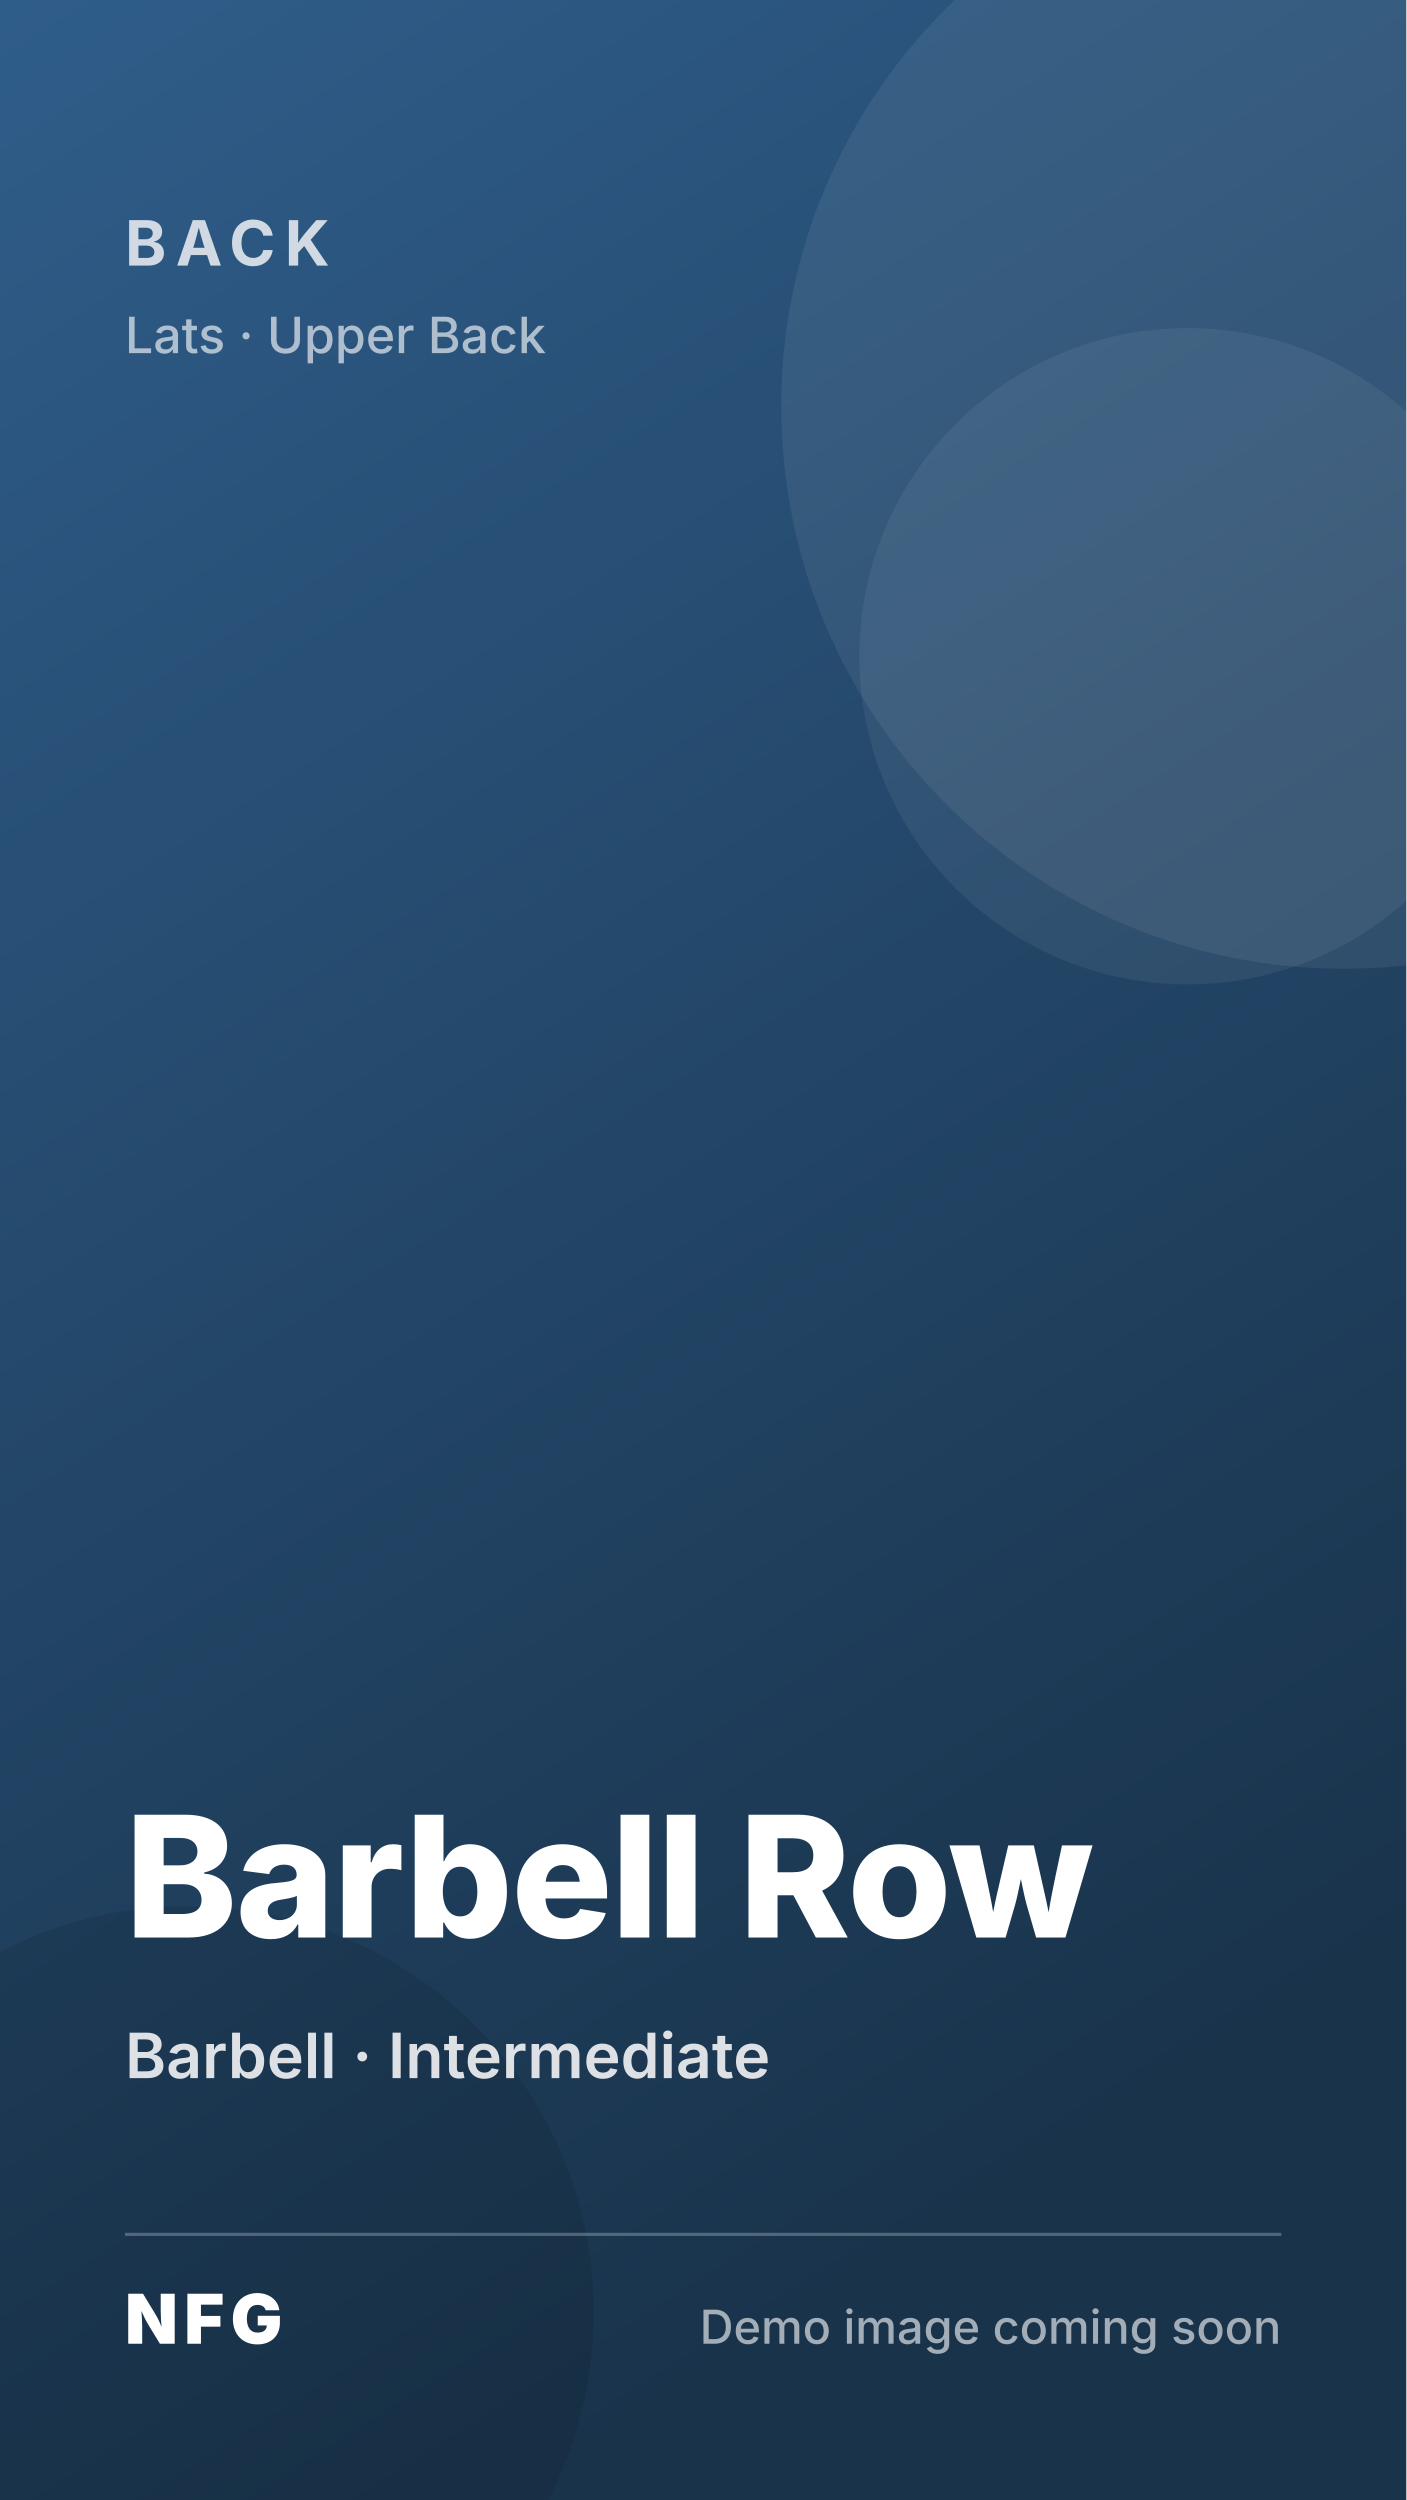
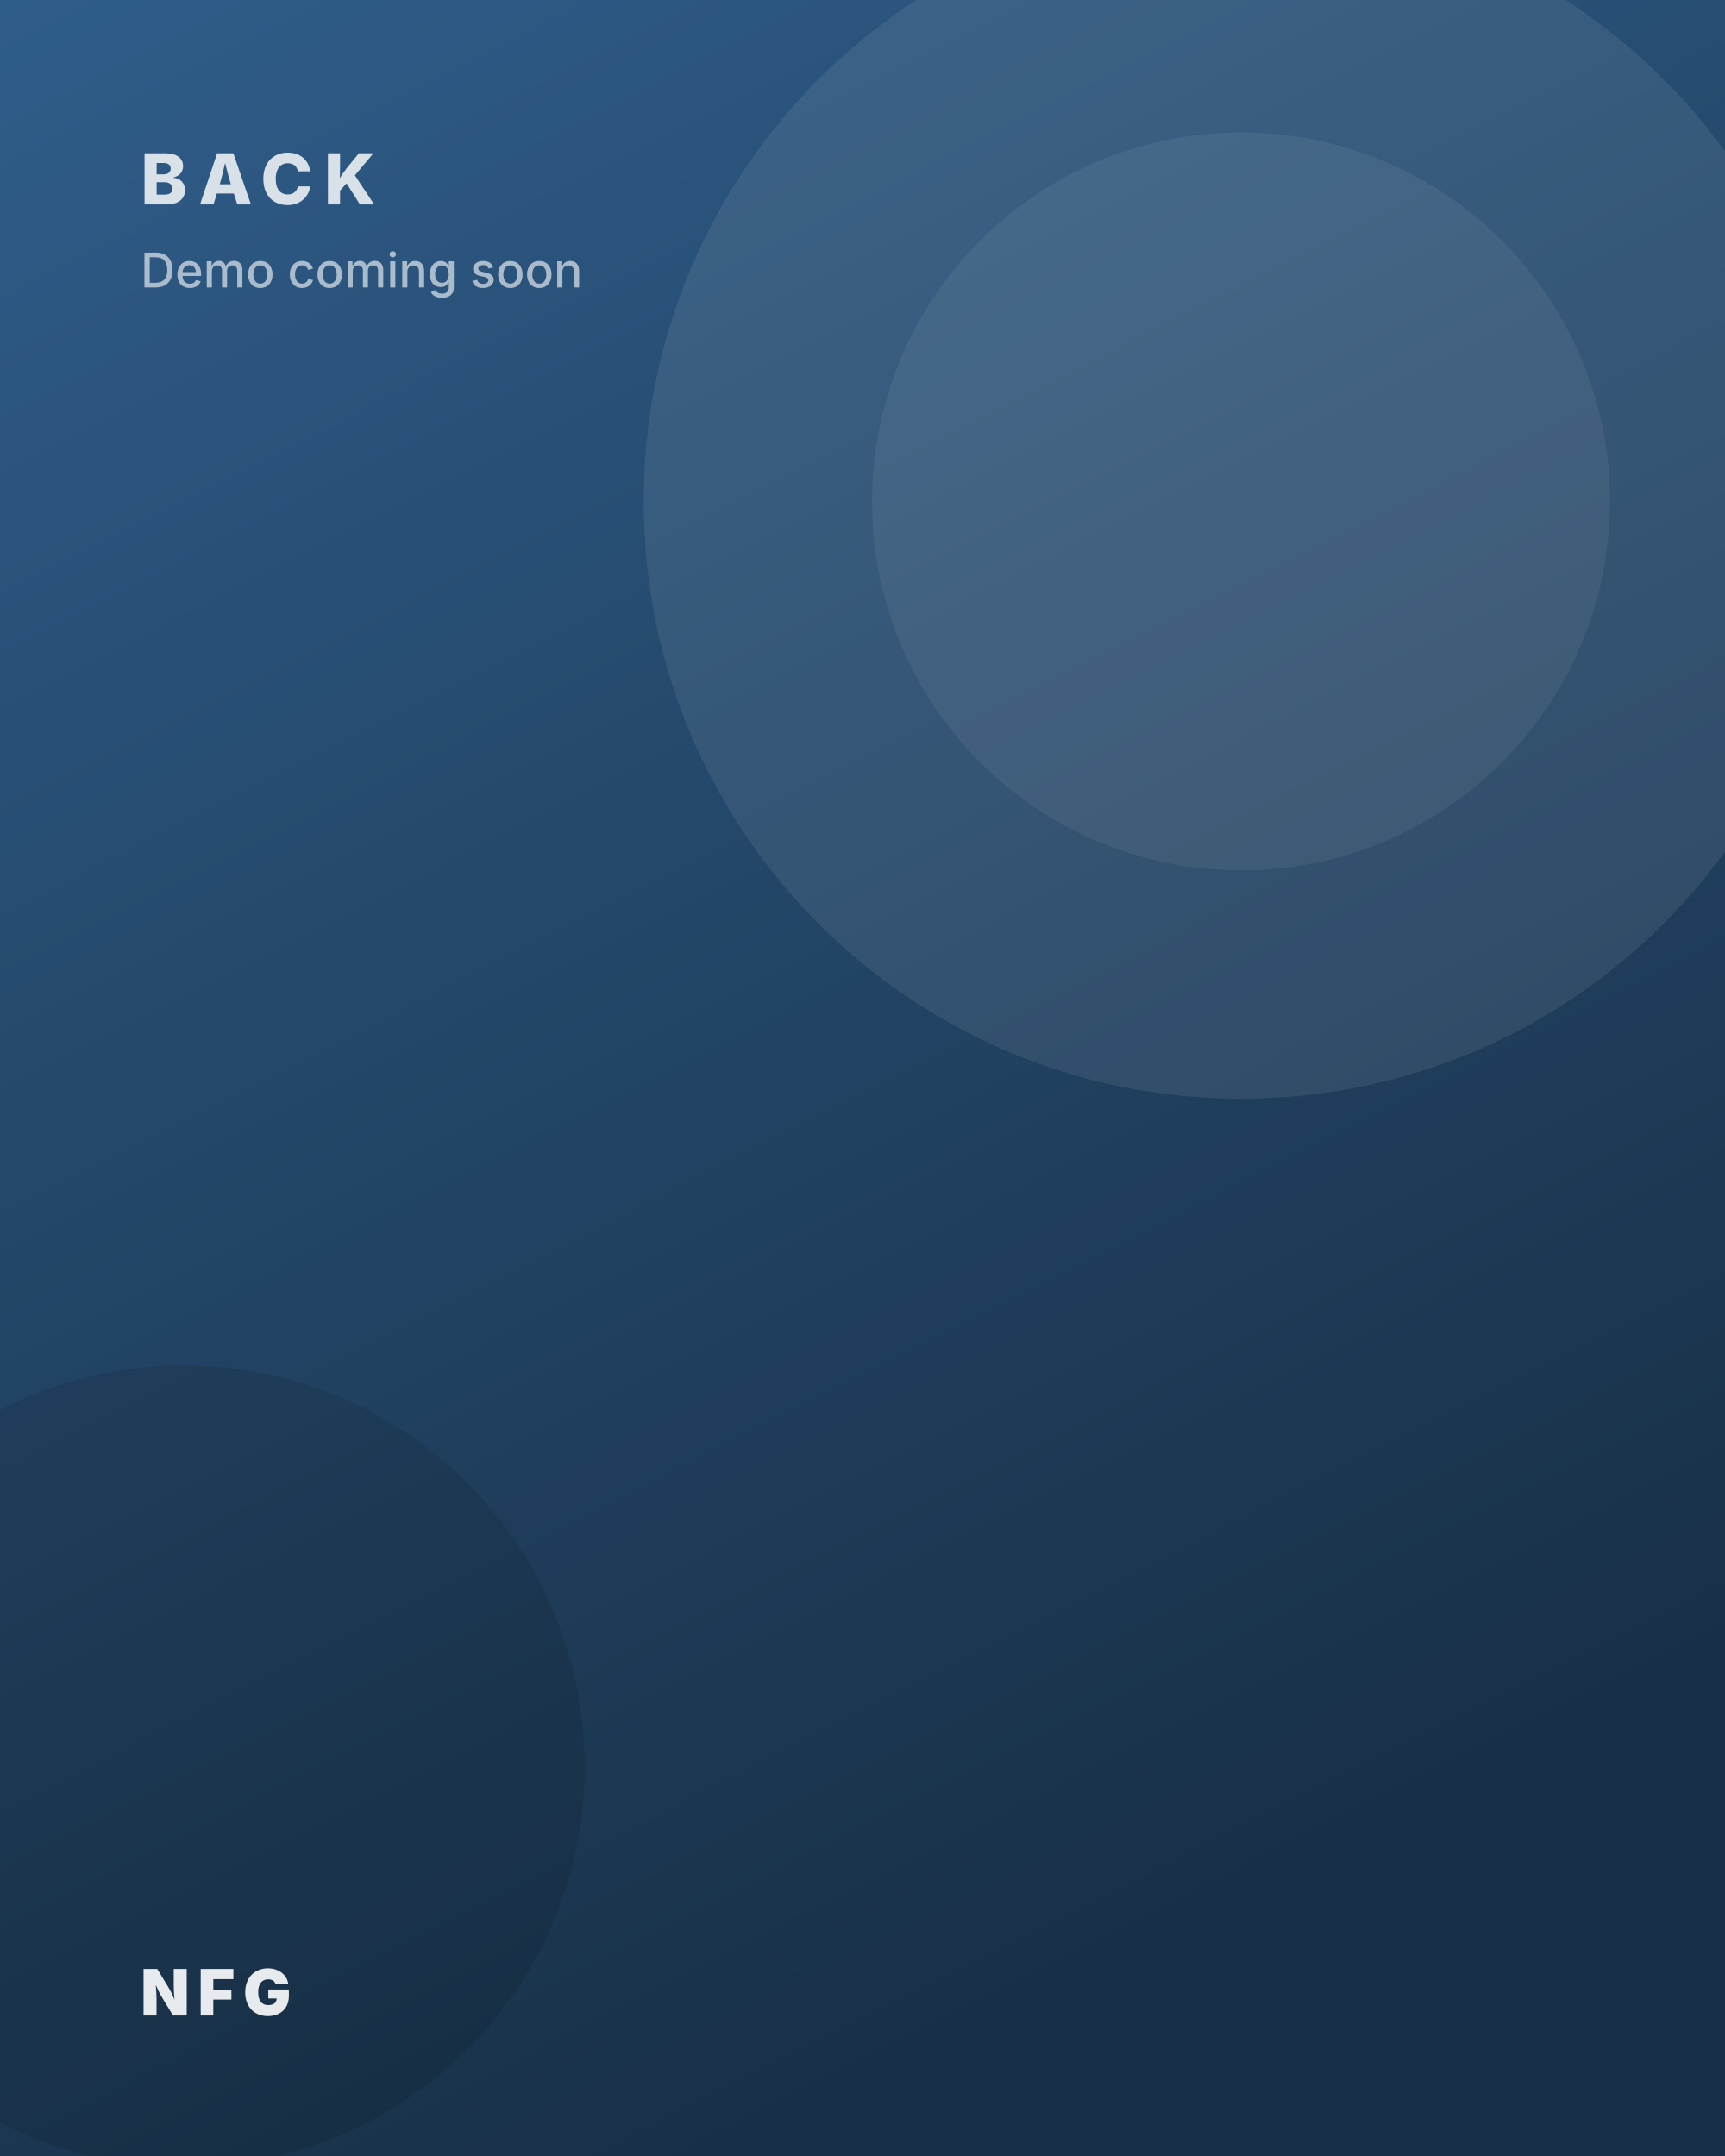
- <svg xmlns="http://www.w3.org/2000/svg" viewBox="0 0 900 1600" width="900" height="1600" role="img" aria-label="Barbell Row (placeholder image)">
+ <svg xmlns="http://www.w3.org/2000/svg" viewBox="0 0 1080 1350" width="1080" height="1350" role="img" aria-label="Barbell Row (placeholder image)">
  <defs>
-     <linearGradient id="bg" x1="0" y1="0" x2="0.35" y2="1">
+     <linearGradient id="bg" x1="0" y1="0" x2="0.4" y2="1">
      <stop offset="0" stop-color="#2F5D8A" />
-       <stop offset="1" stop-color="#19334B" />
+       <stop offset="1" stop-color="#183047" />
    </linearGradient>
  </defs>
-   <rect width="900" height="1600" fill="url(#bg)" />
-   <circle cx="860" cy="260" r="360" fill="#FFFFFF" fill-opacity="0.07" />
-   <circle cx="760" cy="420" r="210" fill="#FFFFFF" fill-opacity="0.06" />
-   <circle cx="120" cy="1480" r="260" fill="#000000" fill-opacity="0.10" />
-   <text x="80" y="170" fill="#FFFFFF" fill-opacity="0.78" font-family="Inter, 'Helvetica Neue', Helvetica, Arial, sans-serif" font-size="40" font-weight="700" letter-spacing="6">BACK</text>
-   <text x="80" y="226" fill="#FFFFFF" fill-opacity="0.62" font-family="Inter, 'Helvetica Neue', Helvetica, Arial, sans-serif" font-size="32" font-weight="500">Lats · Upper Back</text>
-   <text fill="#FFFFFF" font-family="Inter, 'Helvetica Neue', Helvetica, Arial, sans-serif" font-size="108" font-weight="800" letter-spacing="-1">
-     <tspan x="80" y="1240">Barbell Row</tspan>
-   </text>
-   <text x="80" y="1330" fill="#FFFFFF" fill-opacity="0.85" font-family="Inter, 'Helvetica Neue', Helvetica, Arial, sans-serif" font-size="40" font-weight="600">Barbell · Intermediate</text>
-   <line x1="80" y1="1430" x2="820" y2="1430" stroke="#FFFFFF" stroke-opacity="0.25" stroke-width="2" />
-   <text x="80" y="1500" fill="#FFFFFF" font-family="Inter, 'Helvetica Neue', Helvetica, Arial, sans-serif" font-size="44" font-weight="900" letter-spacing="4">NFG</text>
-   <text x="820" y="1500" text-anchor="end" fill="#FFFFFF" fill-opacity="0.6" font-family="Inter, 'Helvetica Neue', Helvetica, Arial, sans-serif" font-size="30" font-weight="500">Demo image coming soon</text>
+   <rect width="1080" height="1350" fill="url(#bg)" />
+   <circle cx="777" cy="314" r="374" fill="#FFFFFF" fill-opacity="0.08" />
+   <circle cx="777" cy="314" r="231" fill="#FFFFFF" fill-opacity="0.06" />
+   <circle cx="115" cy="1106" r="251" fill="#000000" fill-opacity="0.10" />
+   <text x="88" y="128" fill="#FFFFFF" fill-opacity="0.82" font-family="Inter, 'Helvetica Neue', Helvetica, Arial, sans-serif" font-size="44" font-weight="800" letter-spacing="7">BACK</text>
+   <text x="88" y="180" fill="#FFFFFF" fill-opacity="0.6" font-family="Inter, 'Helvetica Neue', Helvetica, Arial, sans-serif" font-size="30" font-weight="500">Demo coming soon</text>
+   <text x="88" y="1262" fill="#FFFFFF" fill-opacity="0.9" font-family="Inter, 'Helvetica Neue', Helvetica, Arial, sans-serif" font-size="40" font-weight="900" letter-spacing="5">NFG</text>
</svg>
